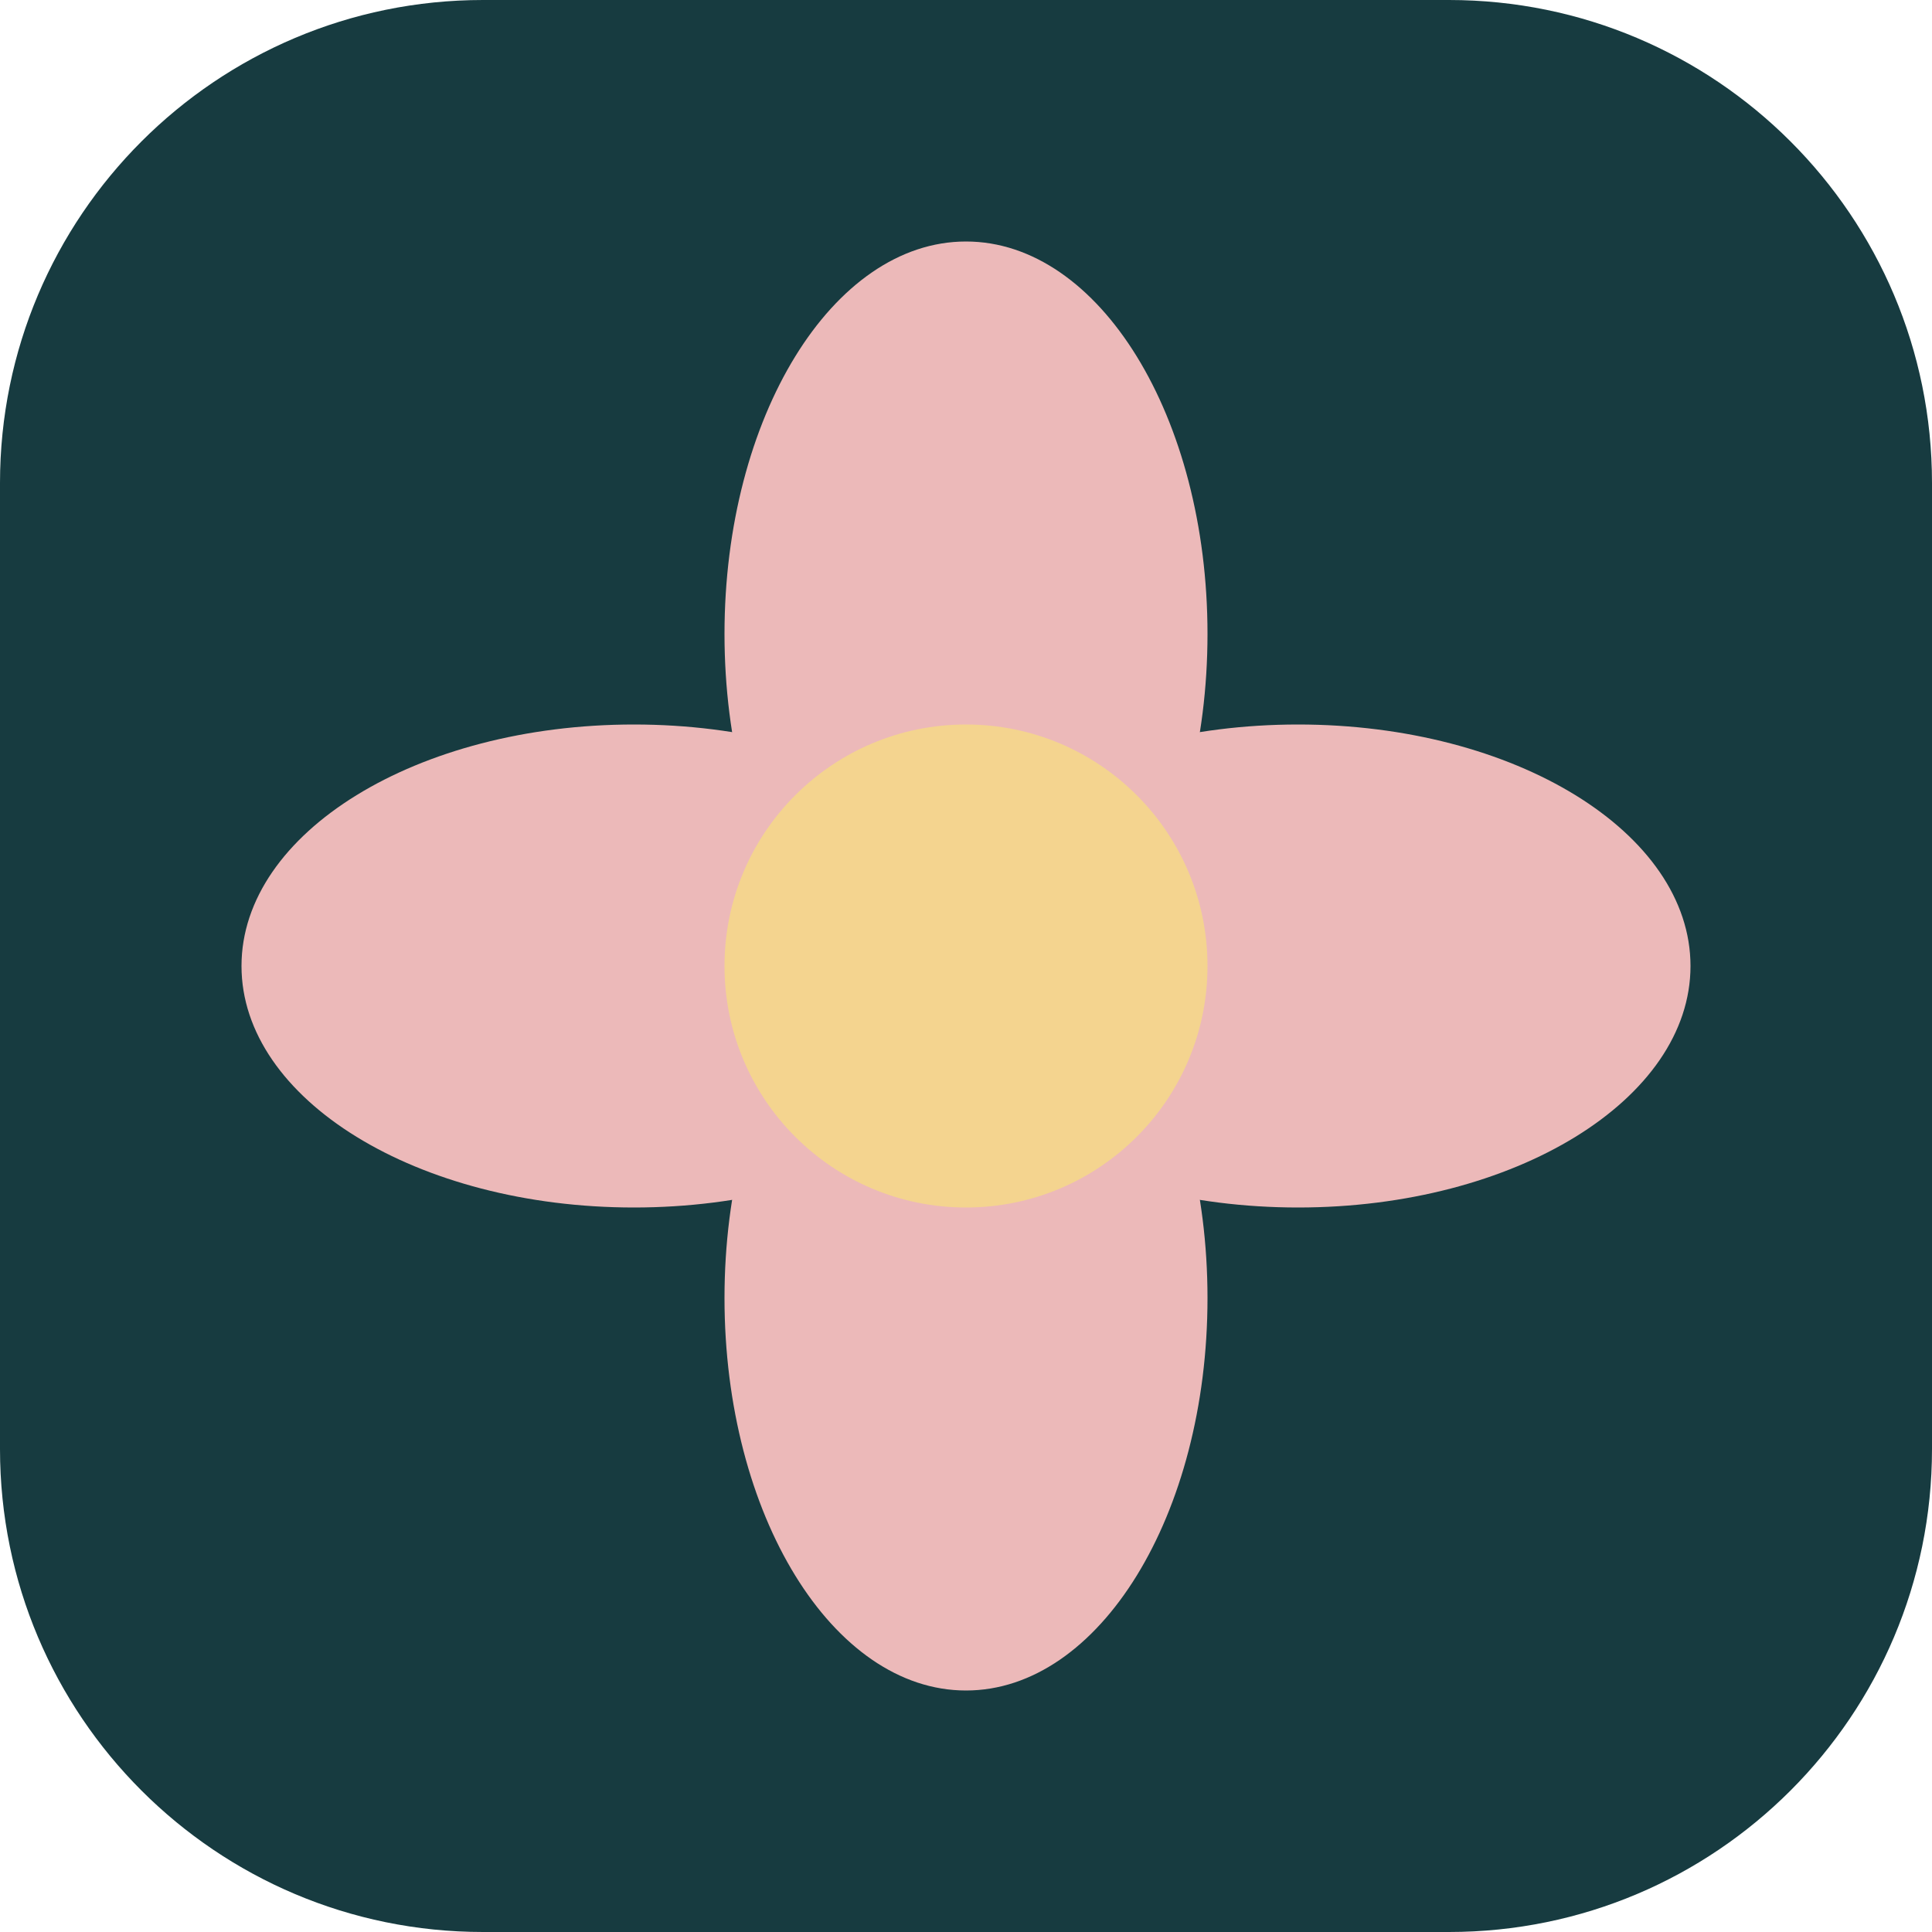
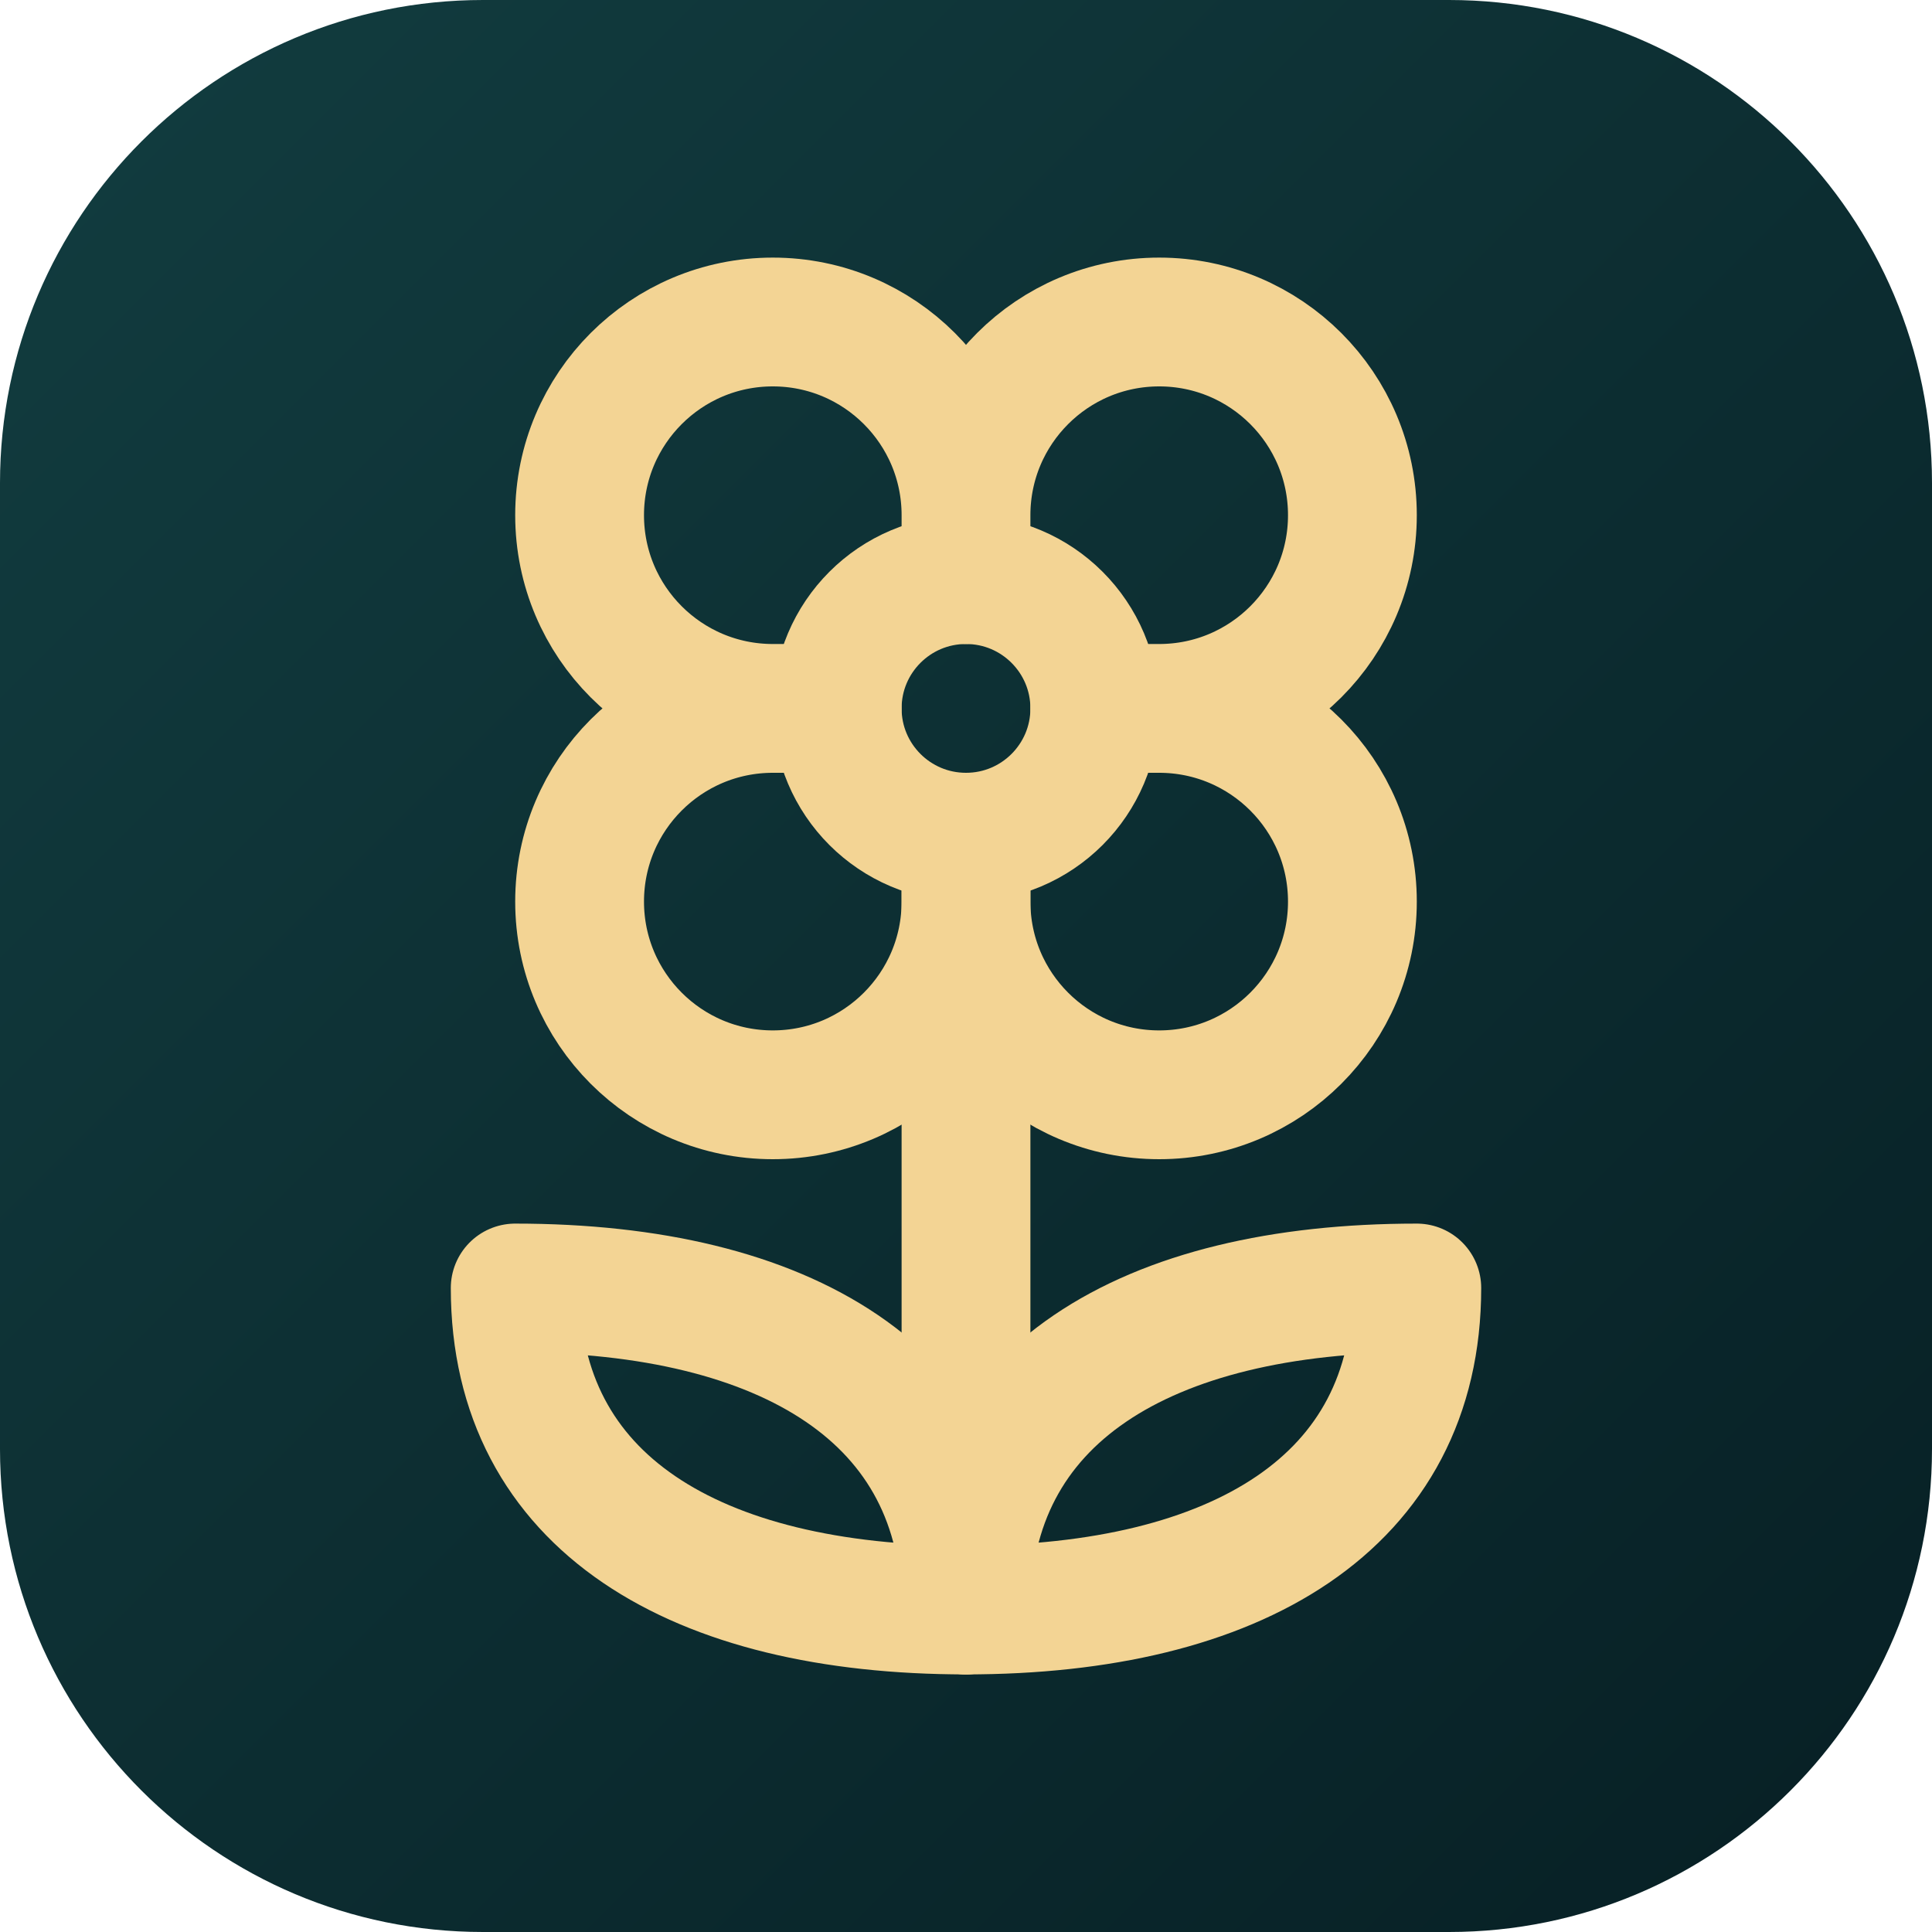
<svg xmlns="http://www.w3.org/2000/svg" viewBox="0 0 64 64">
-   <rect width="64" height="64" rx="16" fill="#173b40" />
-   <g fill="#ecb9b9">
-     <ellipse cx="32" cy="21" rx="8" ry="13" />
-     <ellipse cx="43" cy="32" rx="13" ry="8" />
-     <ellipse cx="32" cy="43" rx="8" ry="13" />
-     <ellipse cx="21" cy="32" rx="13" ry="8" />
-   </g>
-   <circle cx="32" cy="32" r="8" fill="#f4d48f" />
+   <defs>
+     <linearGradient id="background" x1="0" y1="0" x2="100%" y2="100%">
+       <stop offset="0" stop-color="#123d40" />
+       <stop offset="1" stop-color="#071f24" />
+     </linearGradient>
+   </defs>
+   <rect width="64" height="64" rx="16" fill="url(#background)" />
+   <svg x="6.4" y="6.4" width="51.2" height="51.2" viewBox="0 0 24 24" fill="none" stroke="#f3d494" stroke-width="2" stroke-linecap="round" stroke-linejoin="round">
+     <path d="M12 5a3 3 0 1 1 3 3m-3-3a3 3 0 1 0-3 3m3-3v1M9 8a3 3 0 1 0 3 3M9 8h1m5 0a3 3 0 1 1-3 3m3-3h-1m-2 3v-1" />
+     <path d="M12 10v12" />
+     <path d="M12 22c4.2 0 7-1.667 7-5-4.2 0-7 1.667-7 5Z" />
+     <path d="M12 22c-4.2 0-7-1.667-7-5 4.2 0 7 1.667 7 5Z" />
+     <circle cx="12" cy="8" r="2" />
+   </svg>
</svg>
